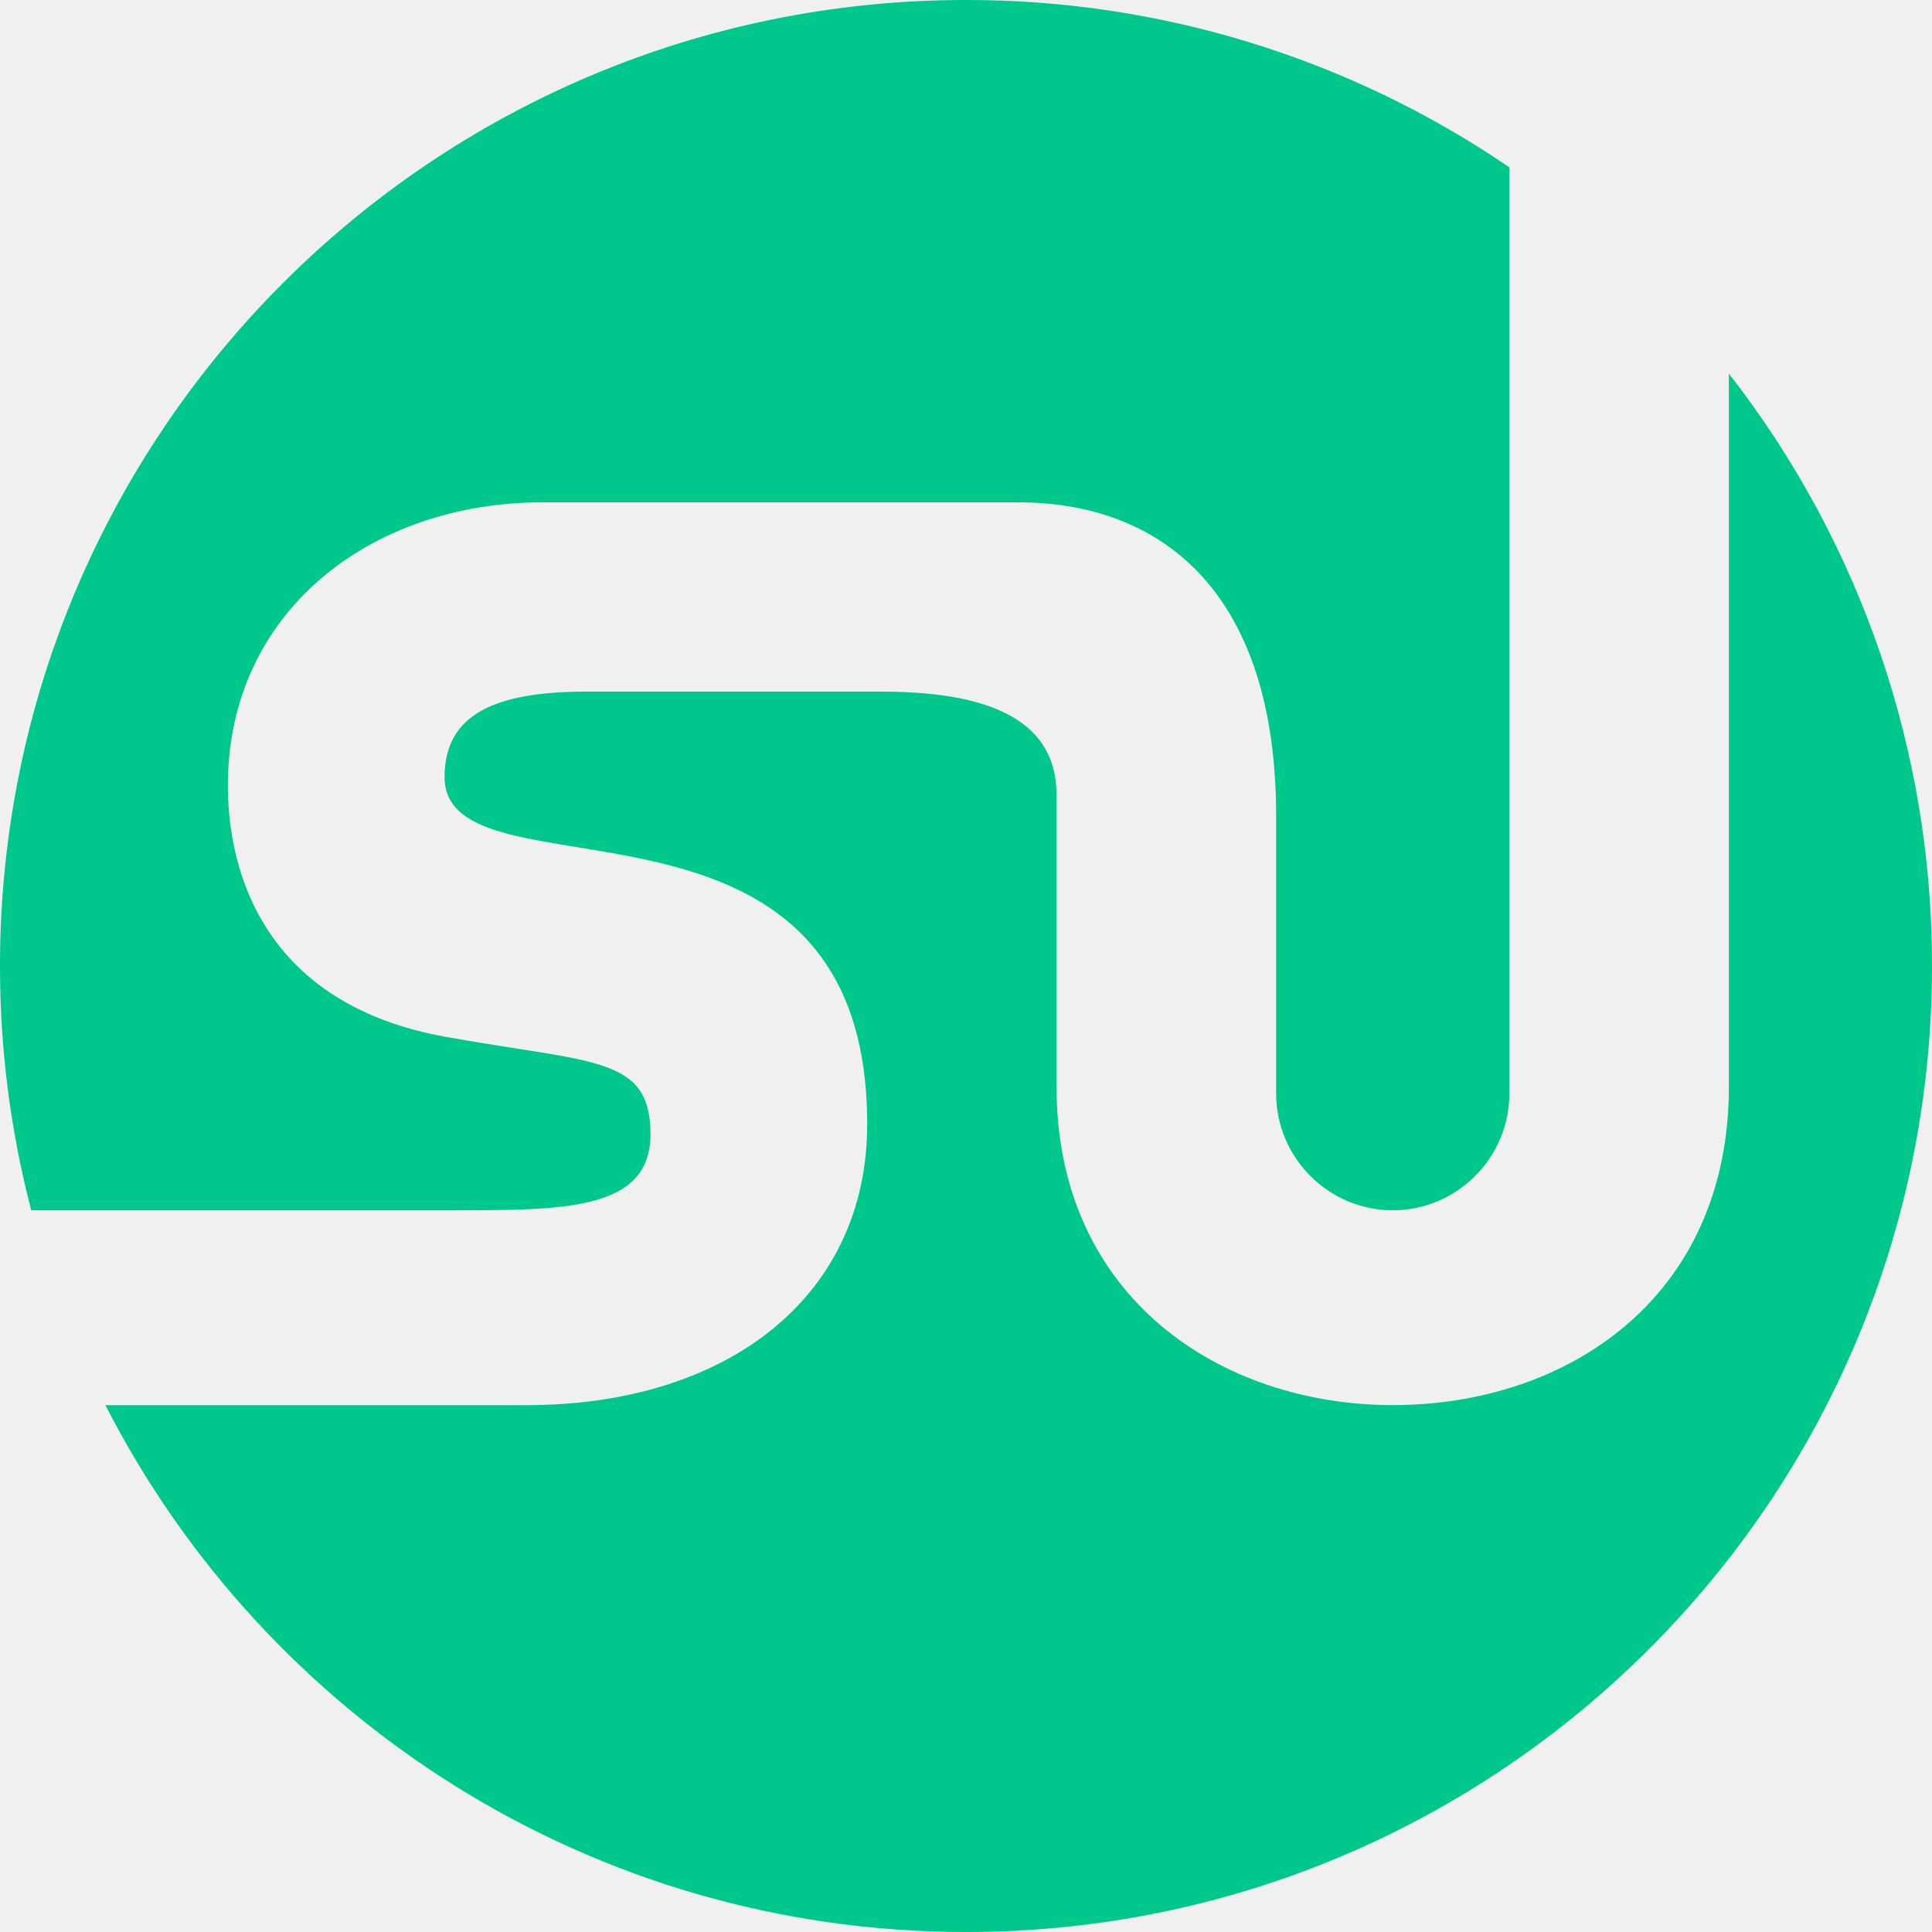
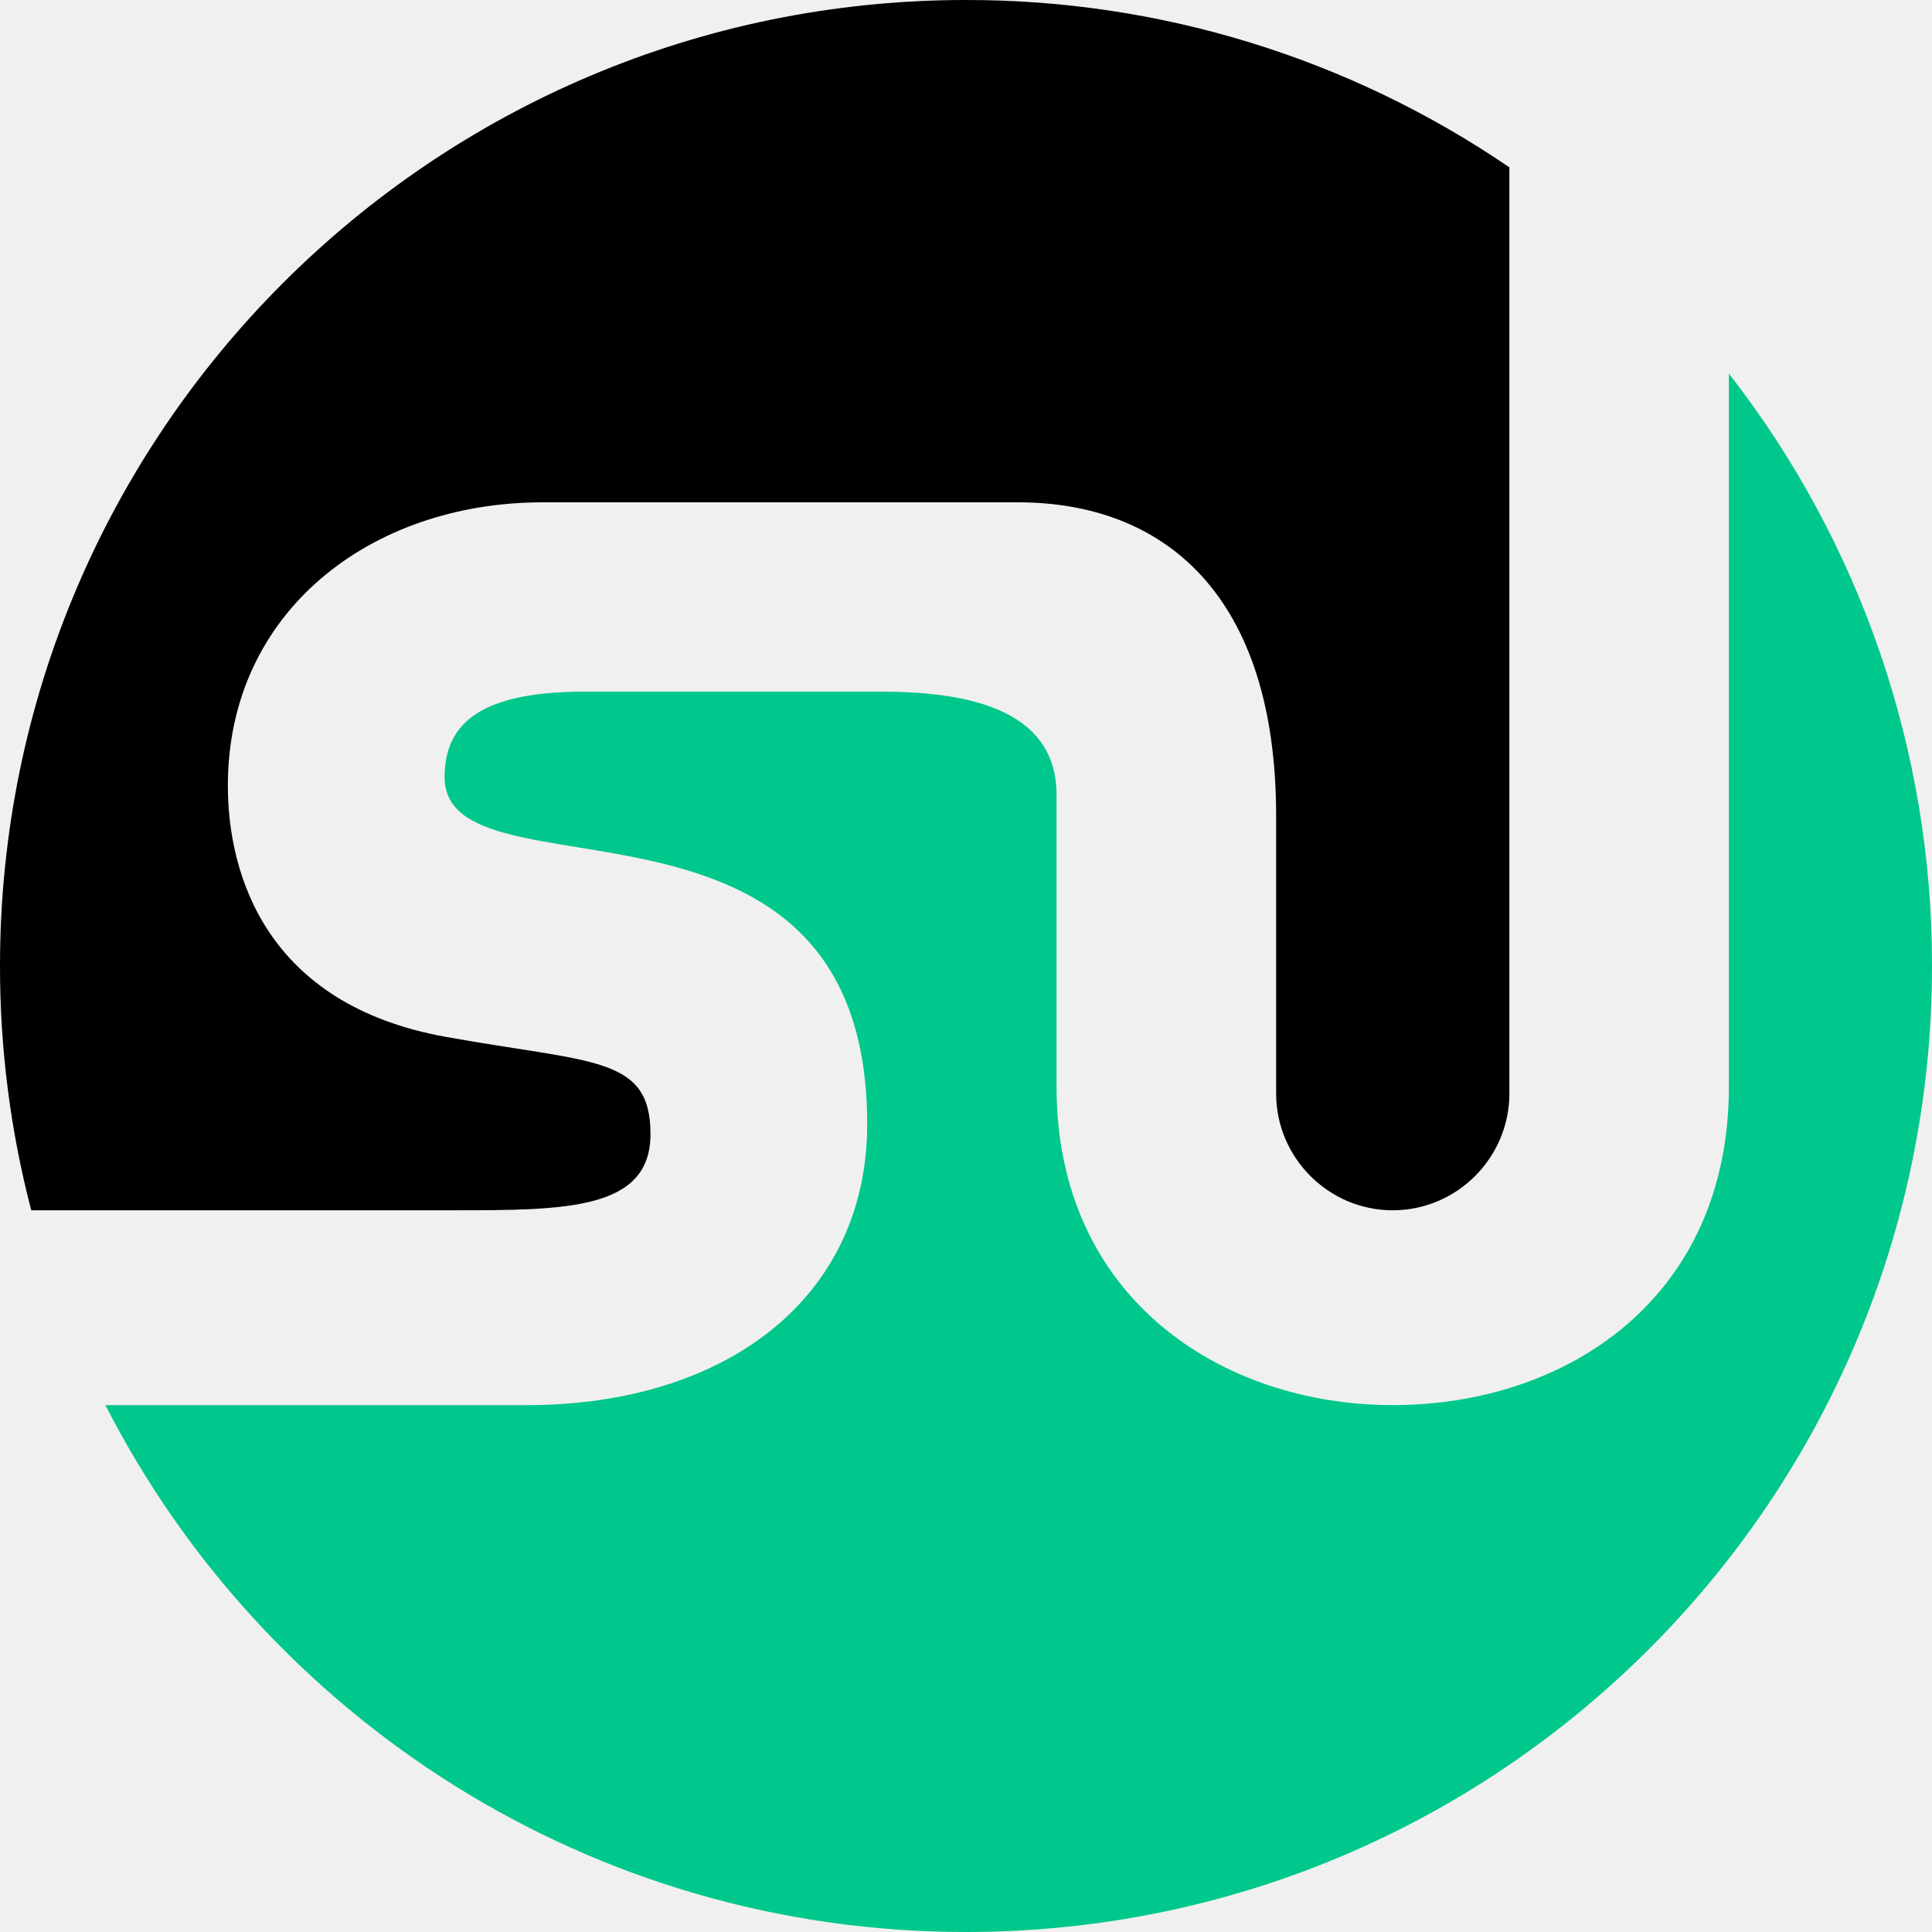
<svg xmlns="http://www.w3.org/2000/svg" width="36" height="36" viewBox="0 0 36 36" fill="none">
  <g clip-path="url(#clip0_13_62)">
    <path fill-rule="evenodd" clip-rule="evenodd" d="M32.216 6.962C34.674 10.116 36.006 14.001 36 18C36 27.94 27.94 36 18 36C11.007 36 4.944 32.01 1.964 26.183H9.809C13.547 26.183 16.159 24.168 16.159 20.947C16.159 14.12 8.284 16.901 8.284 14.479C8.284 13.311 9.22 12.887 10.934 12.887H16.394C17.907 12.887 19.687 13.158 19.687 14.809V20.25C19.687 24.189 22.764 26.182 25.952 26.182C29.195 26.182 32.215 24.189 32.215 20.25V6.962H32.216Z" fill="#00C78B" />
-     <path fill-rule="evenodd" clip-rule="evenodd" d="M18 1.75134e-05C21.612 -0.005 25.142 1.082 28.125 3.118V20.377C28.125 21.573 27.147 22.552 25.952 22.552C24.756 22.552 23.779 21.573 23.779 20.377V15.205C23.779 11.077 21.689 9.36 18.968 9.36H10.112C6.905 9.36 4.246 11.4 4.246 14.637C4.246 16.293 4.955 18.72 8.31 19.321C11.043 19.813 12.121 19.67 12.121 21.133C12.121 22.552 10.531 22.552 8.431 22.552H0.582C0.194 21.066 -0.001 19.536 -0 18C-0 8.063 8.061 1.75134e-05 18 1.75134e-05Z" fill="#00C78B" />
+     <path fill-rule="evenodd" clip-rule="evenodd" d="M18 1.75134e-05C21.612 -0.005 25.142 1.082 28.125 3.118V20.377C28.125 21.573 27.147 22.552 25.952 22.552C24.756 22.552 23.779 21.573 23.779 20.377V15.205C23.779 11.077 21.689 9.36 18.968 9.36H10.112C6.905 9.36 4.246 11.4 4.246 14.637C4.246 16.293 4.955 18.72 8.31 19.321C11.043 19.813 12.121 19.67 12.121 21.133C12.121 22.552 10.531 22.552 8.431 22.552H0.582C0.194 21.066 -0.001 19.536 -0 18C-0 8.063 8.061 1.75134e-05 18 1.75134e-05Z" fill="currentColor" />
  </g>
  <defs>
    <clipPath id="clip0_13_62">
      <rect width="36" height="36" fill="white" />
    </clipPath>
  </defs>
</svg>
